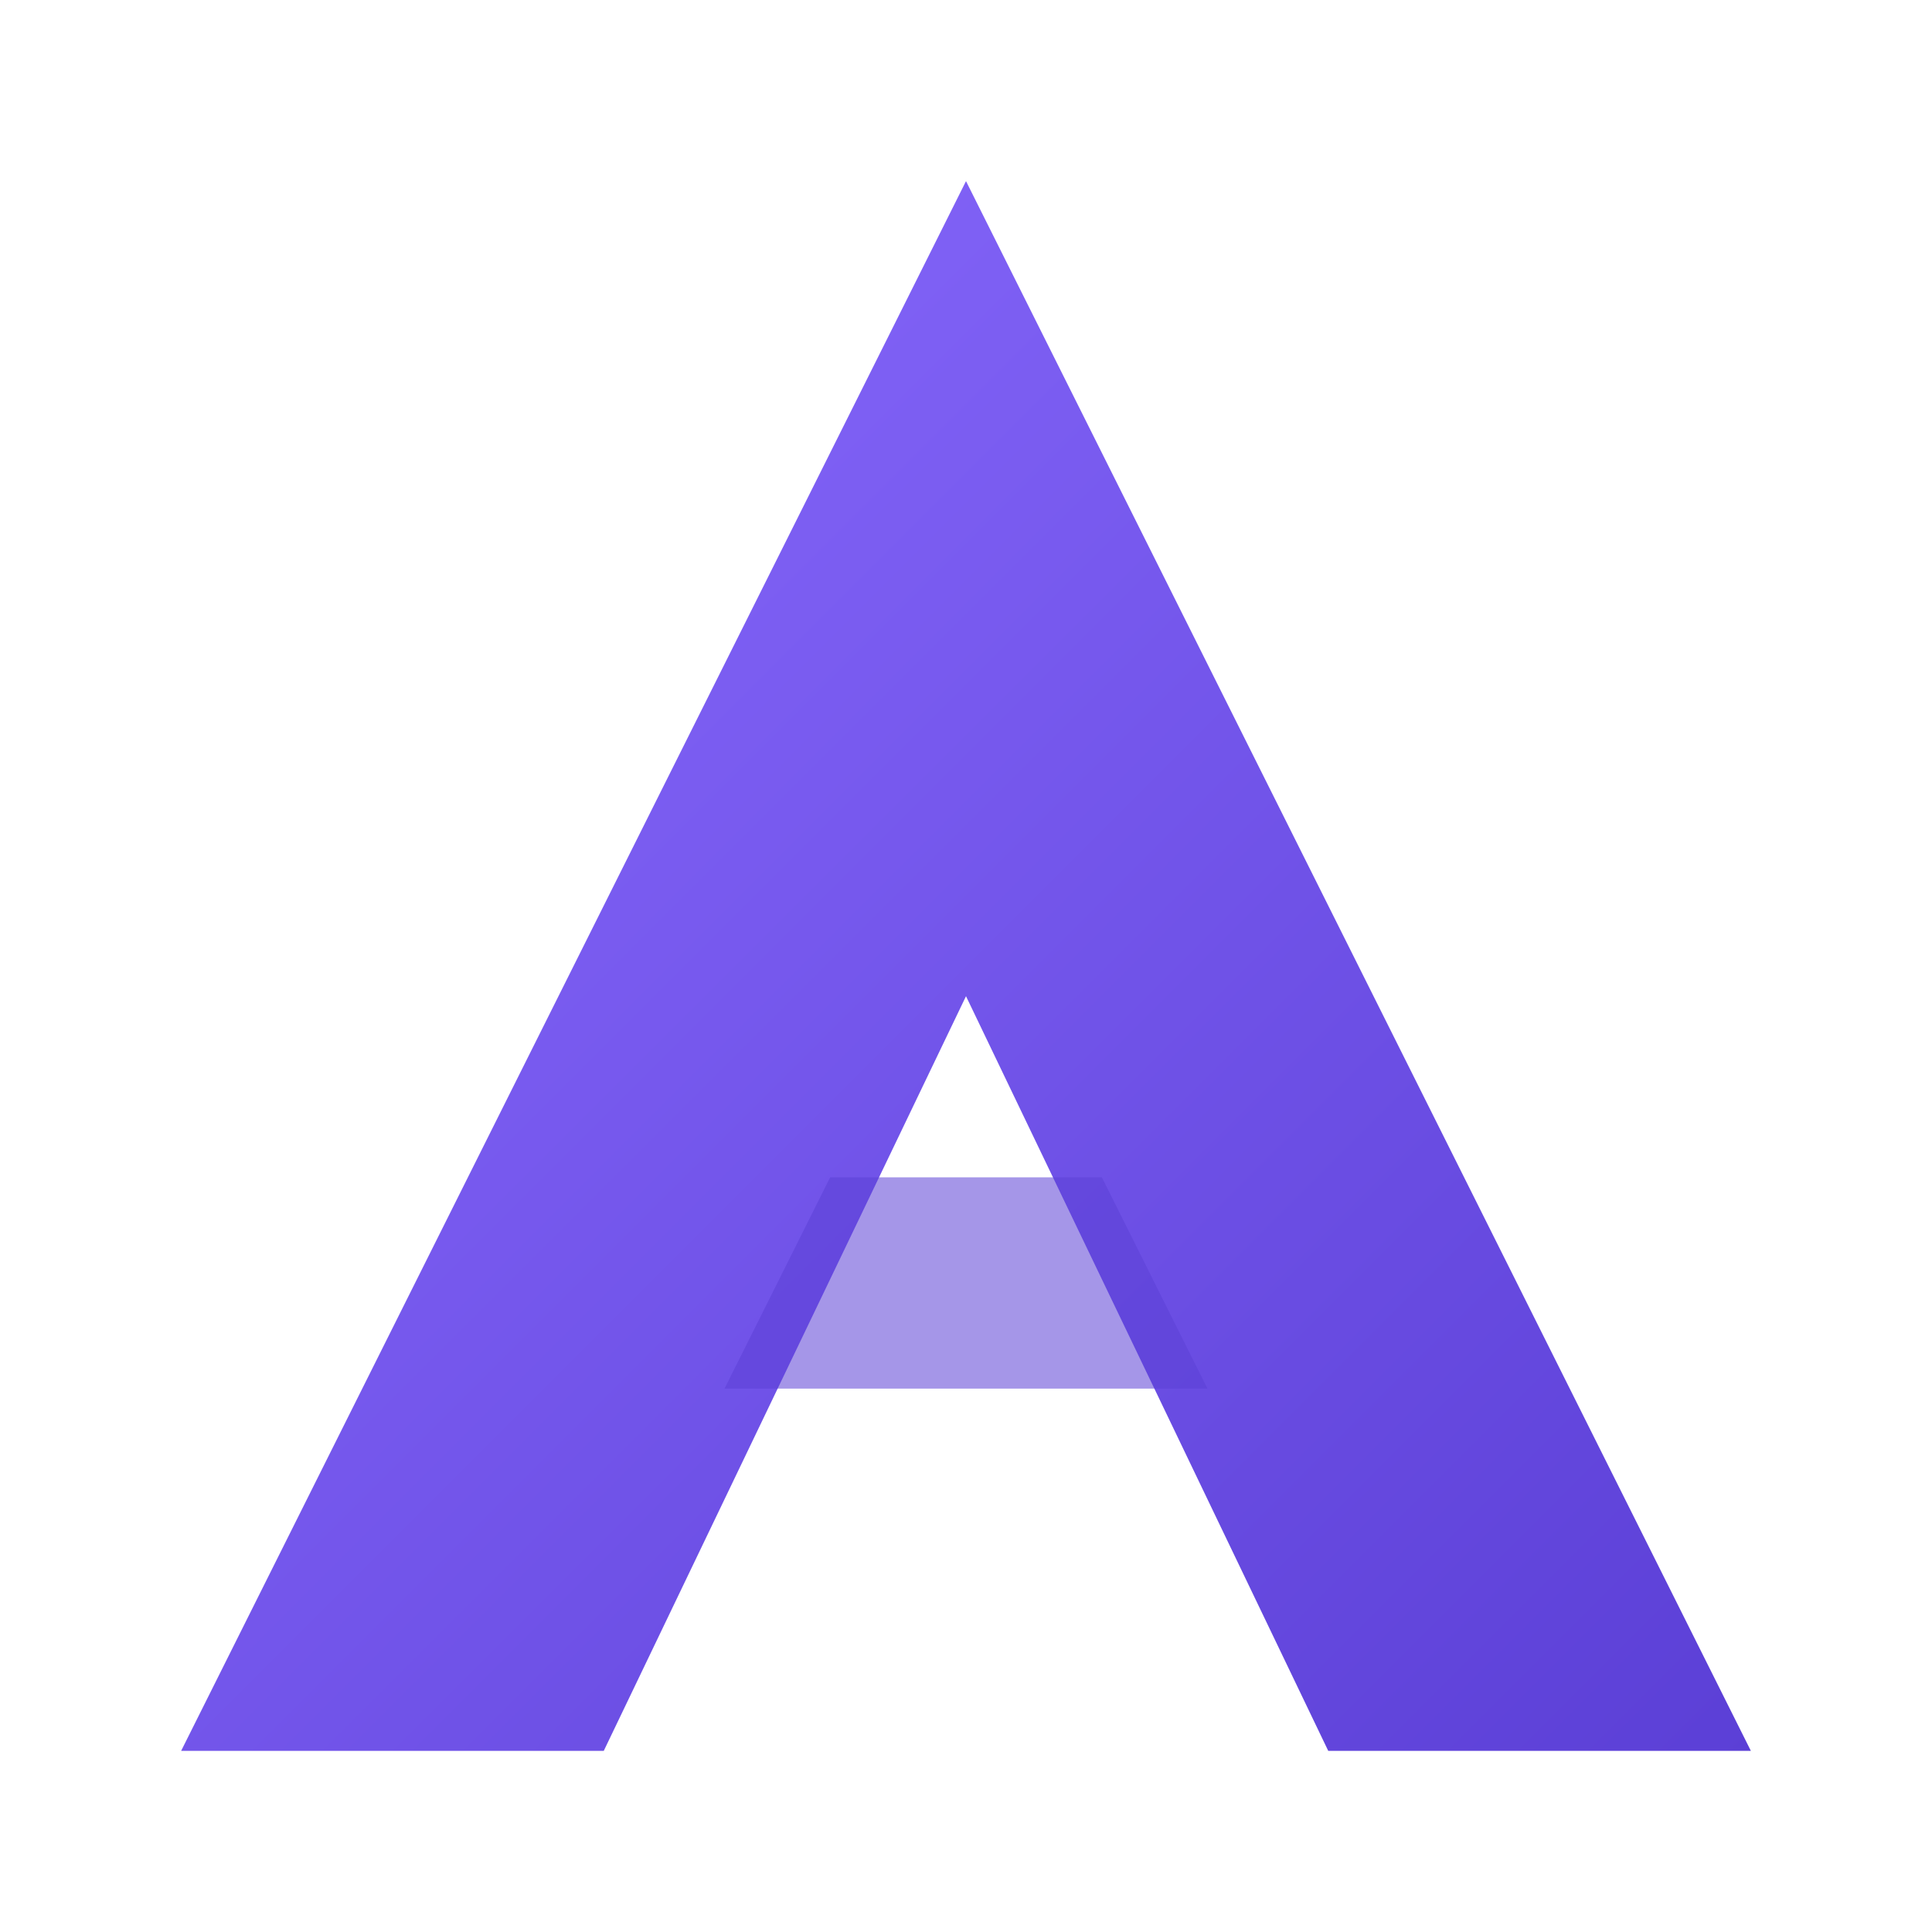
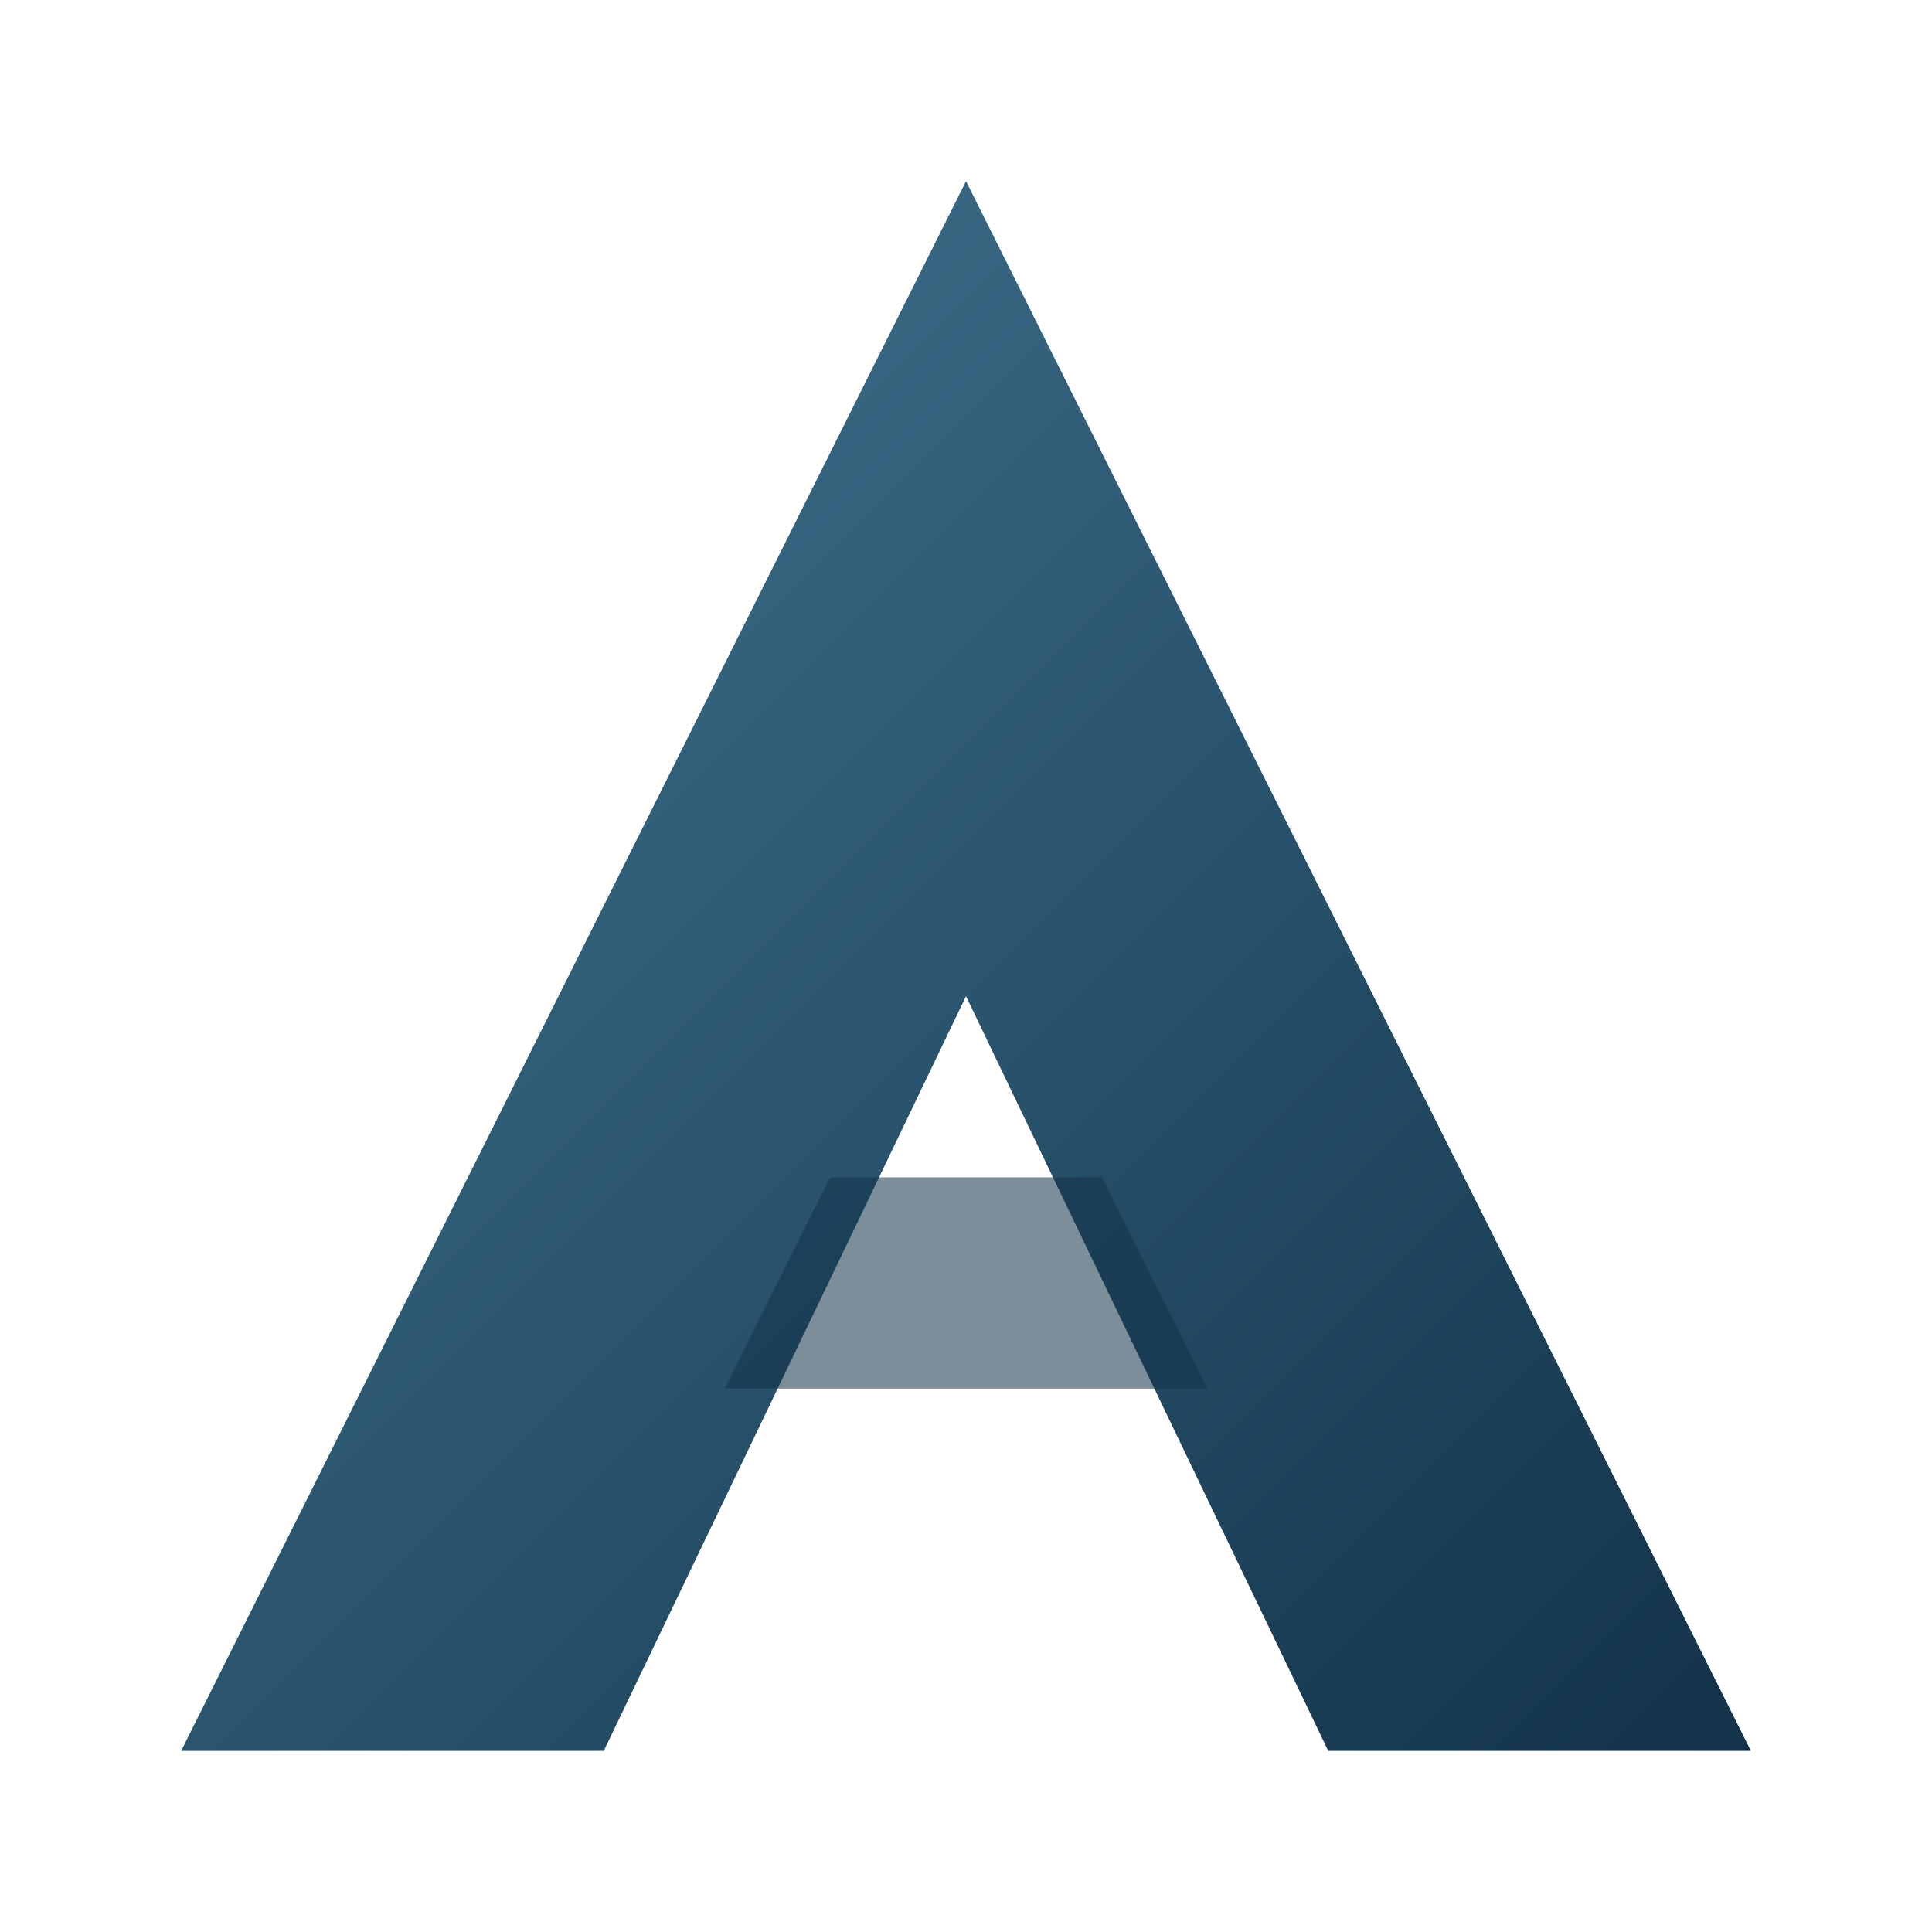
<svg xmlns="http://www.w3.org/2000/svg" viewBox="0 0 64 64">
  <defs>
    <linearGradient id="g" x1="0" y1="0" x2="1" y2="1">
-       <stop offset="0" stop-color="#8B6CFF" />
-       <stop offset="1" stop-color="#5B3FD6" />
+       <stop offset="0" stop-color="#447794" />
+       <stop offset="1" stop-color="#123249" />
    </linearGradient>
  </defs>
  <path d="M32 6 6 58h14l12-25 12 25h14z" fill="url(#g)" />
-   <path d="M24 46h16l-3.5-7h-9z" fill="#5B3FD6" opacity=".55" />
+   <path d="M24 46h16l-3.5-7h-9z" fill="#123249" opacity=".55" />
</svg>
